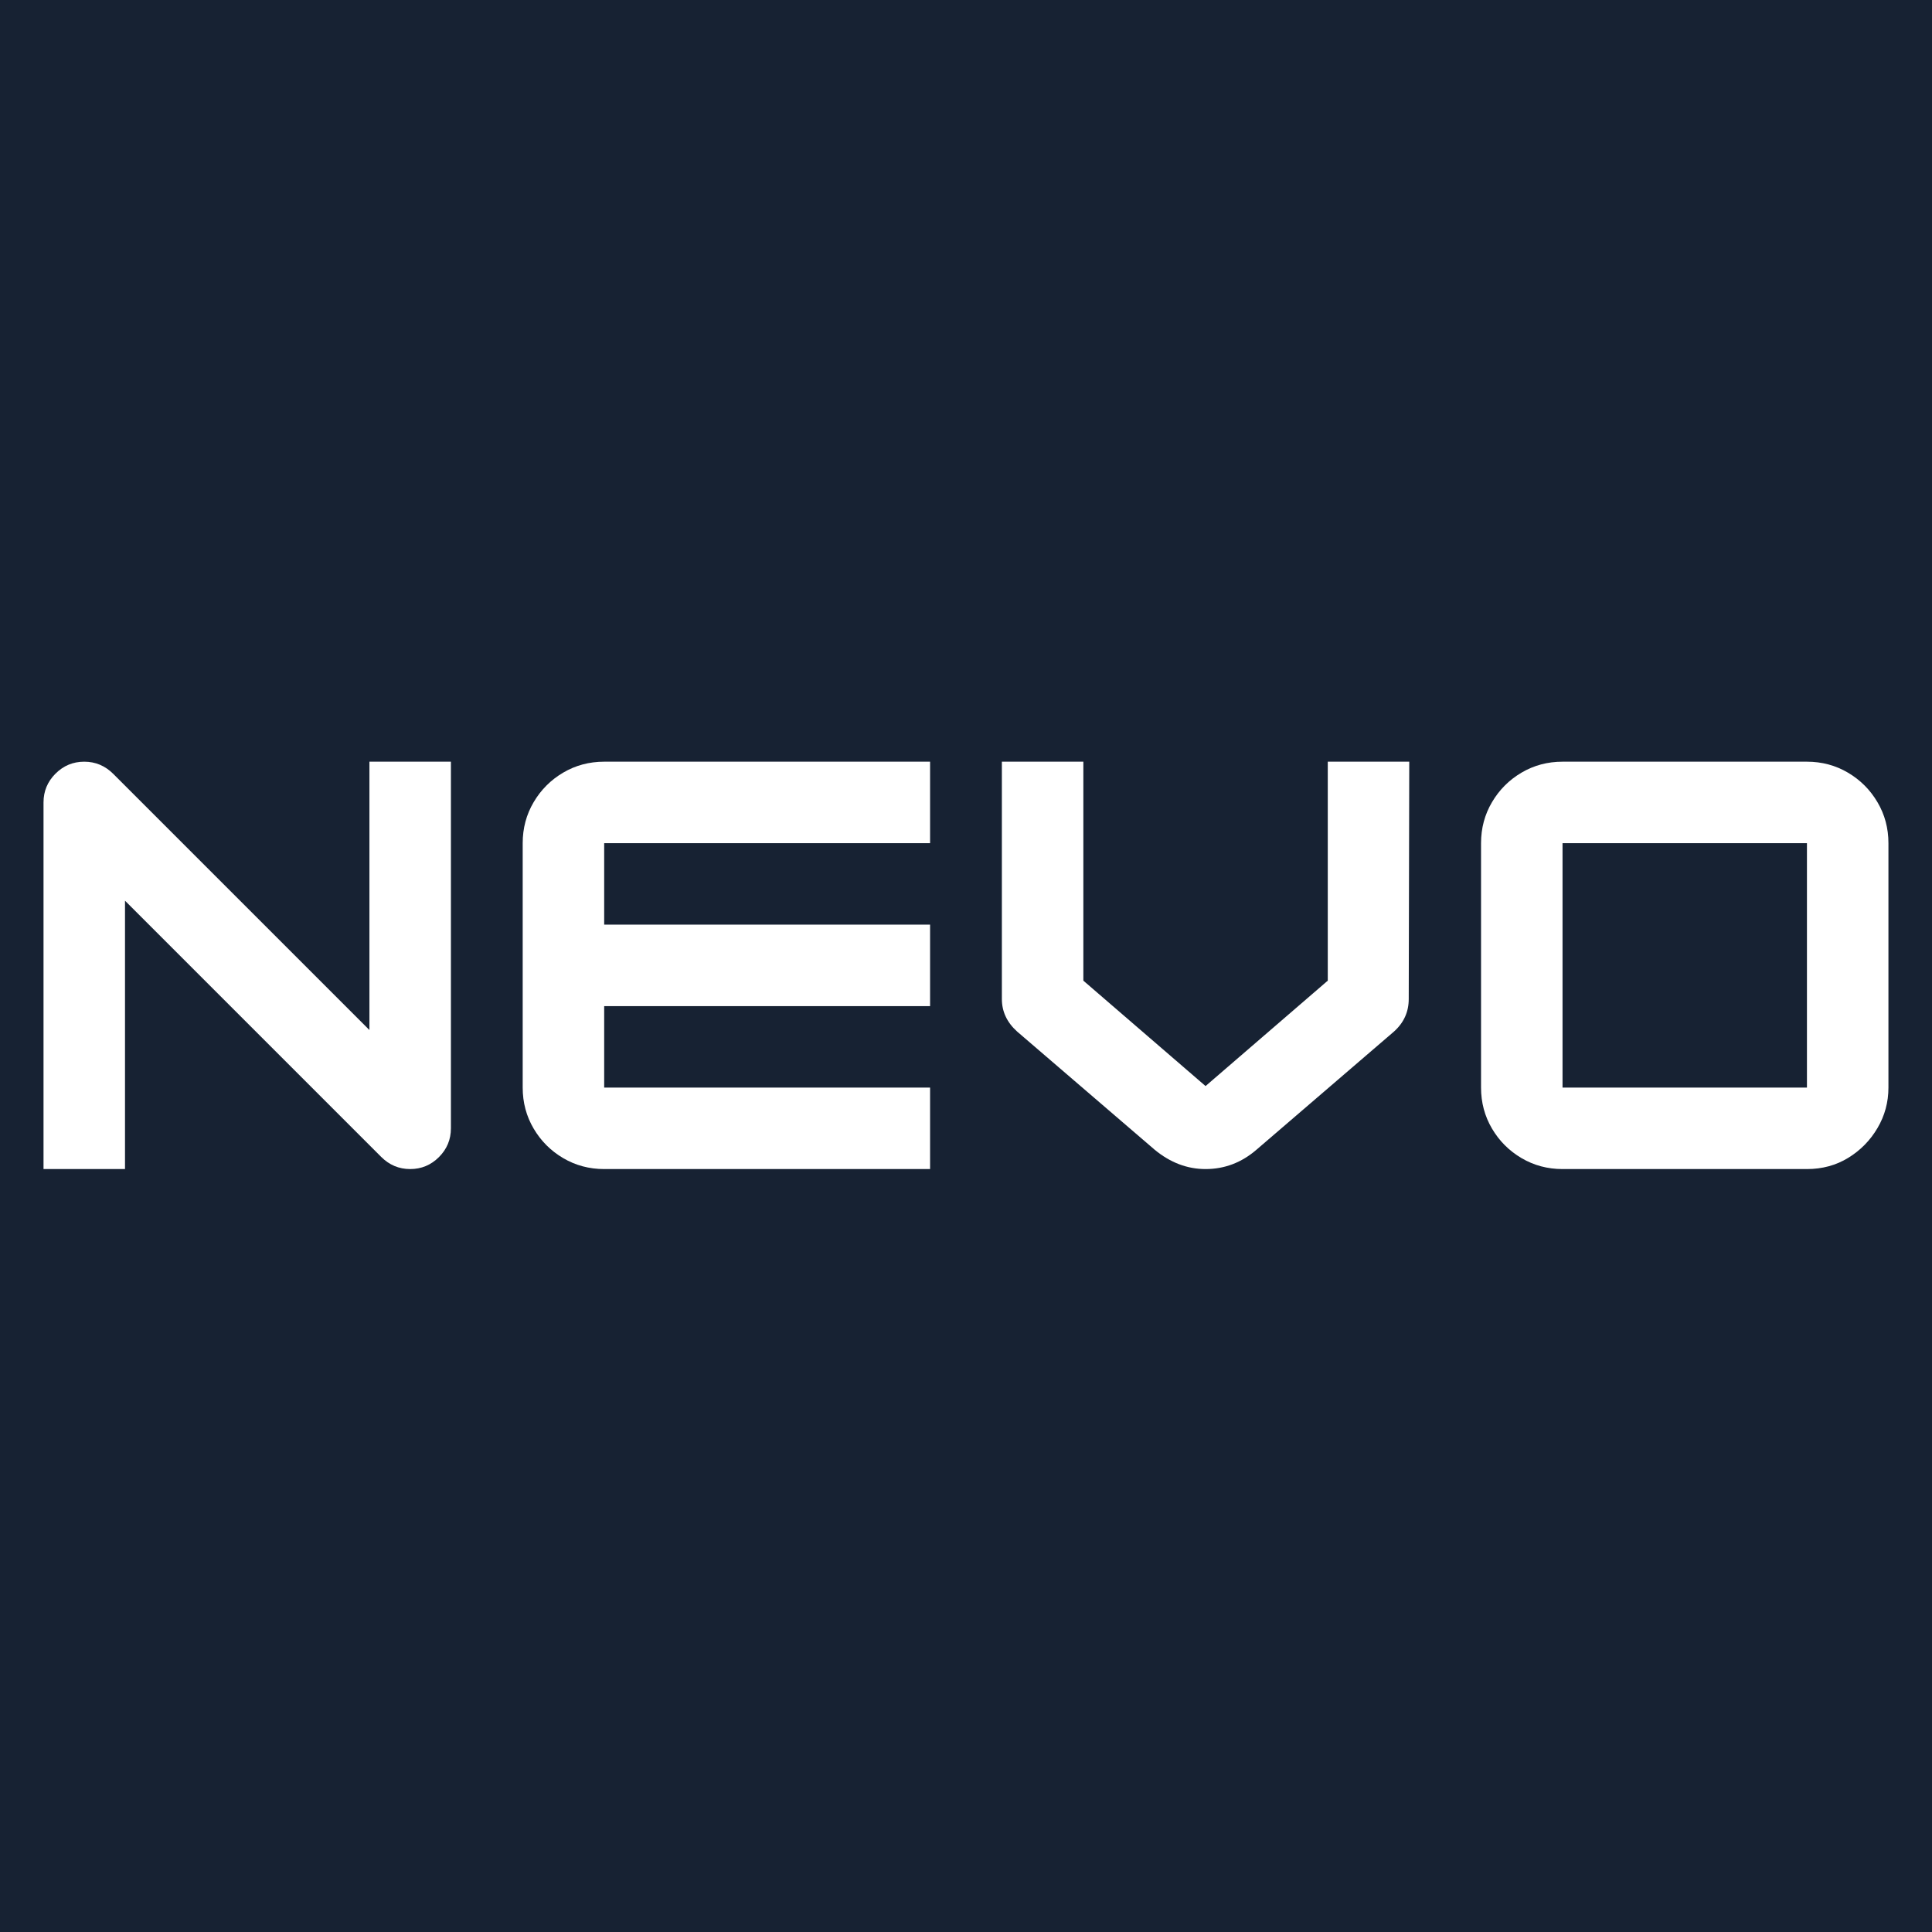
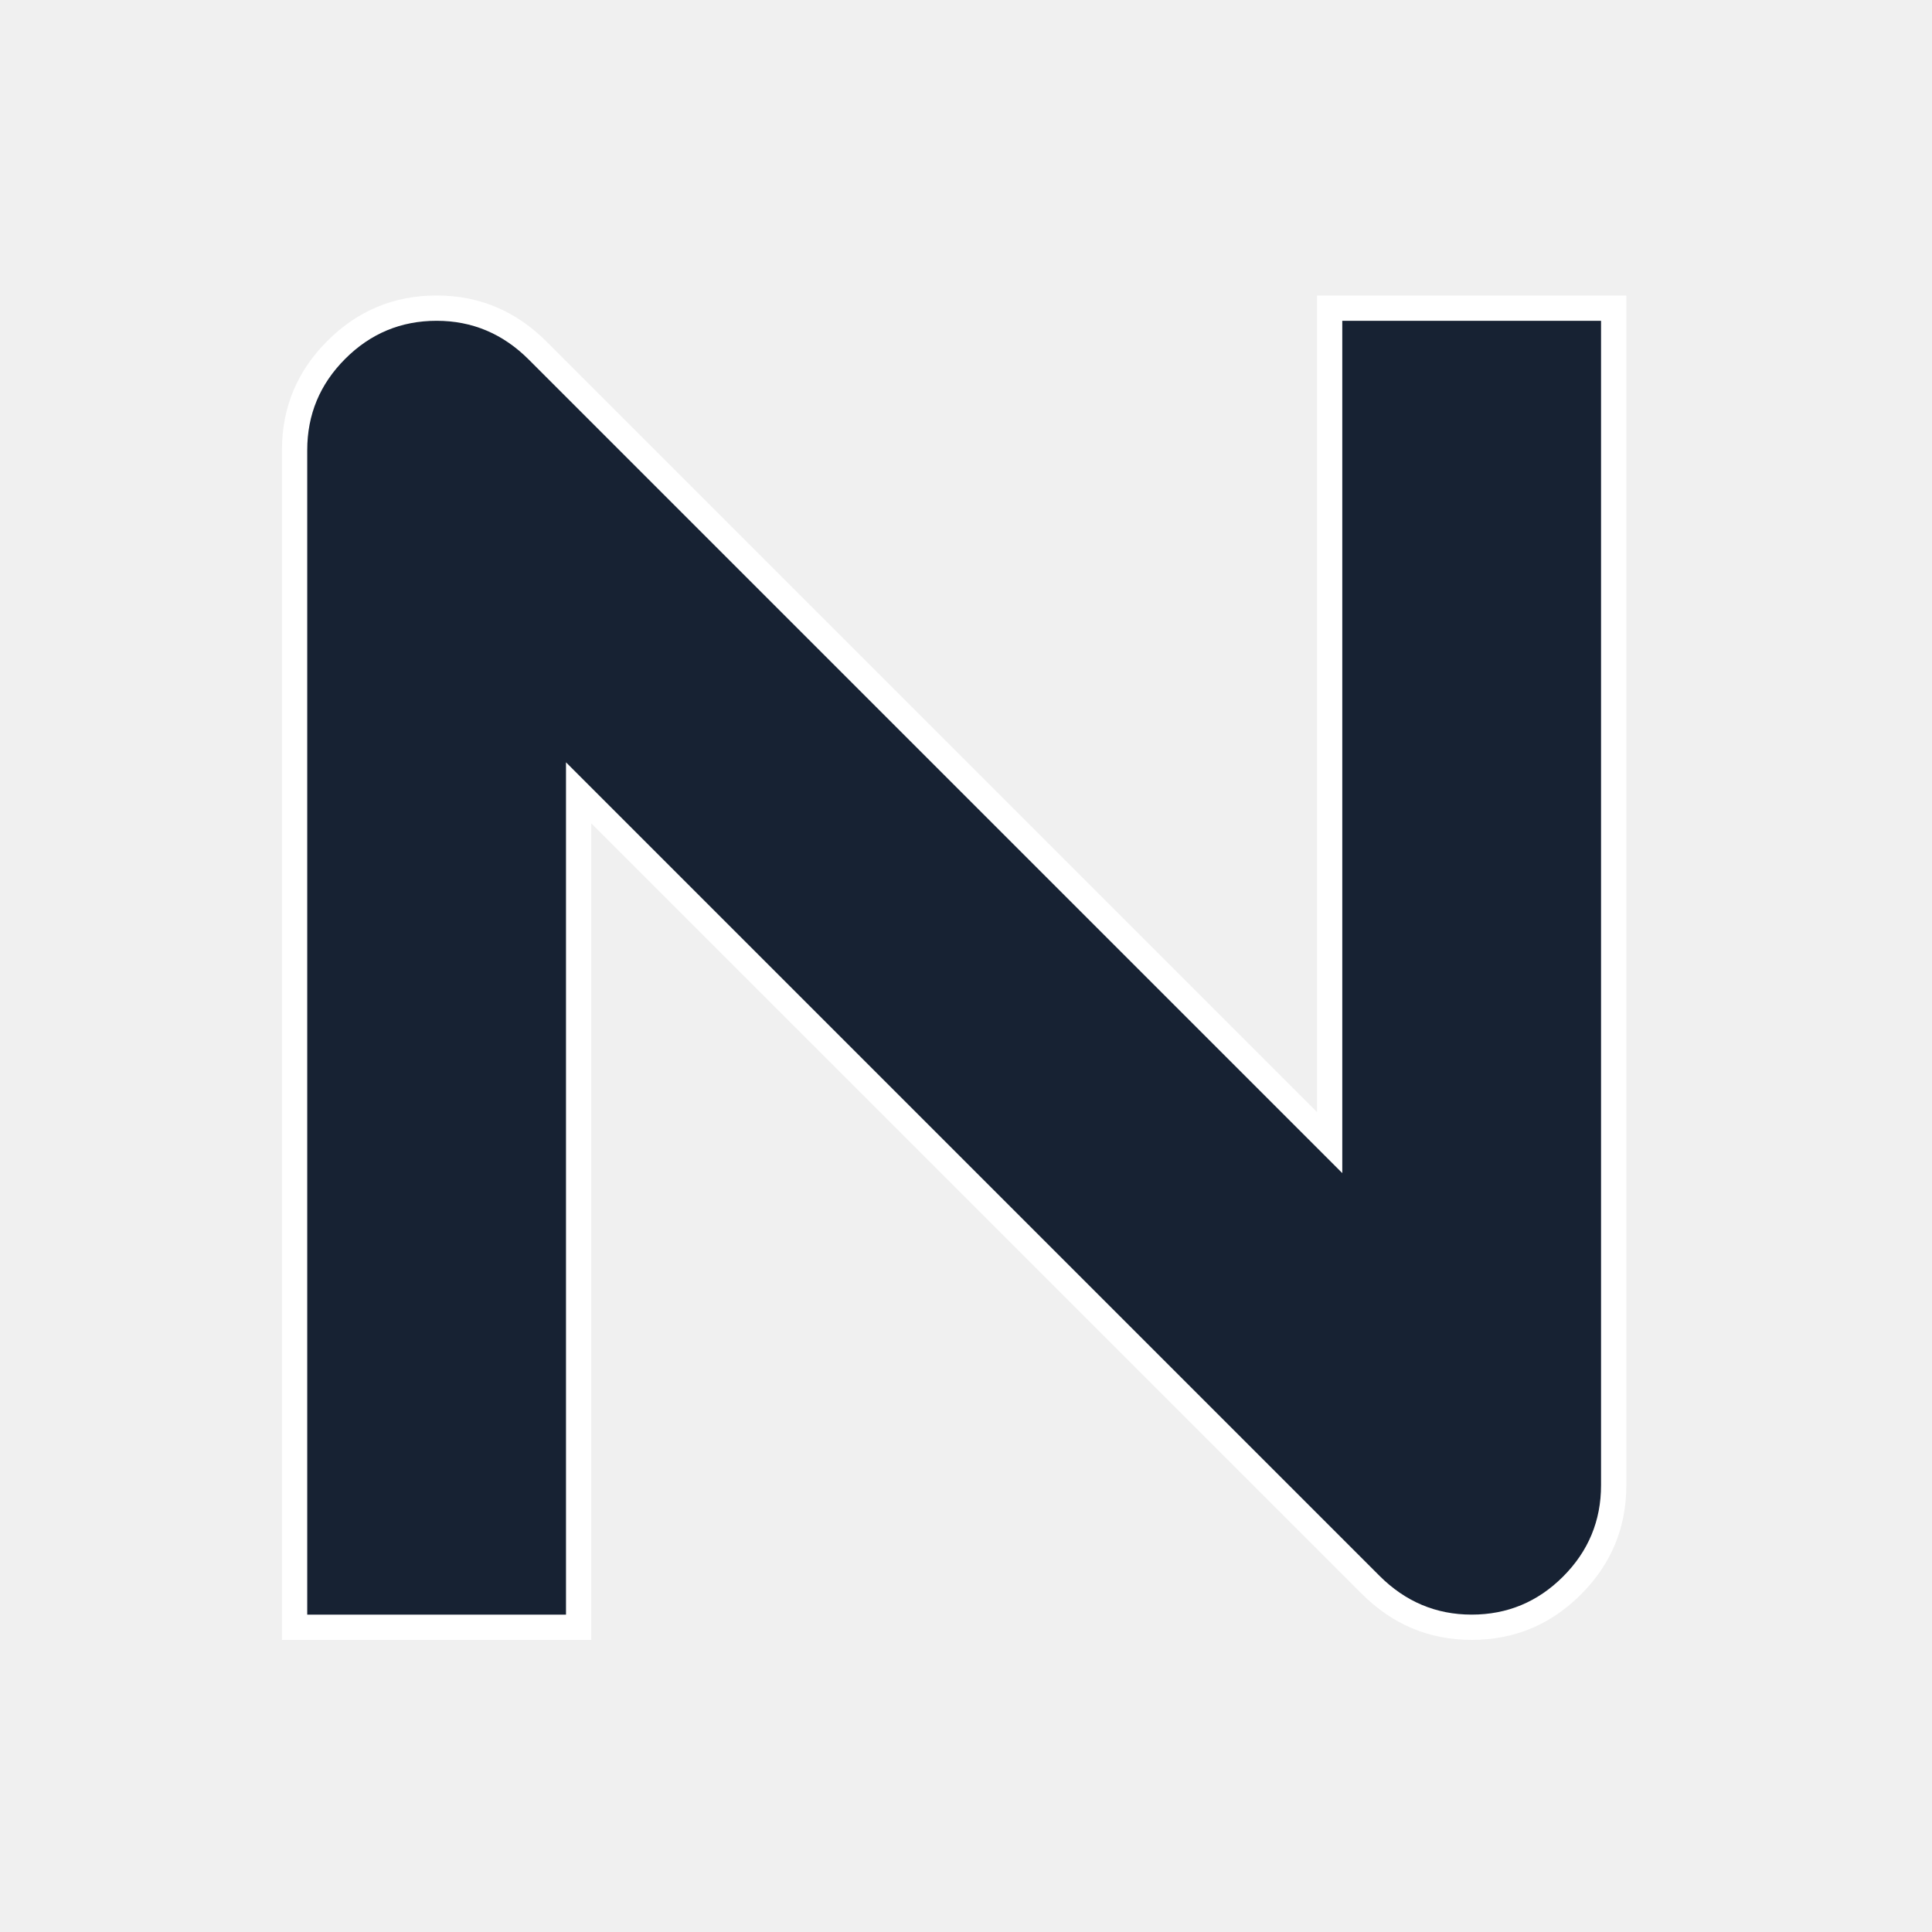
<svg xmlns="http://www.w3.org/2000/svg" width="2000" zoomAndPan="magnify" viewBox="0 0 1500 1500" height="2000" preserveAspectRatio="xMidYMid meet" version="1.0">
  <defs>
    <g />
-     <clipPath id="7b21e9a4cb">
-       <rect x="0" width="1484" y="0" height="477" />
+     <clipPath id="6f55563aa9">
+       <rect x="0" width="1185" y="0" height="1500" />
    </clipPath>
  </defs>
-   <rect x="-150" width="1800" fill="#ffffff" y="-150" height="1800" fill-opacity="1" />
-   <rect x="-150" width="1800" fill="#172233" y="-150" height="1800" fill-opacity="1" />
-   <g transform="matrix(1, 0, 0, 1, 16, 511)">
-     <g clip-path="url(#7b21e9a4cb)">
+   <g transform="matrix(1, 0, 0, 1, 188, 0.000000000000112854)">
+     <g clip-path="url(#6f55563aa9)">
      <g fill="#ffffff" fill-opacity="1">
-         <g transform="translate(1.975973, 396.6565)">
+         <g transform="translate(0.298181, 1253.58)">
          <g>
-             <path d="M 79.078 0 L 15.812 0 L 15.812 -284.656 C 15.812 -293.352 18.906 -300.797 25.094 -306.984 C 31.289 -313.18 38.738 -316.281 47.438 -316.281 C 56.133 -316.281 63.648 -313.117 69.984 -306.797 L 268.844 -107.938 L 268.844 -316.281 L 332.109 -316.281 L 332.109 -31.625 C 332.109 -22.926 329.008 -15.477 322.812 -9.281 C 316.613 -3.094 309.164 0 300.469 0 C 291.77 0 284.258 -3.16 277.938 -9.484 L 79.078 -208.359 Z M 79.078 0 " />
+             <path d="M 251.133 19.621 L 30.605 19.621 L 30.605 -904.082 C 30.605 -937.125 42.359 -965.395 65.863 -988.898 C 89.363 -1012.402 117.637 -1024.156 150.68 -1024.156 C 183.723 -1024.156 212.203 -1012.195 236.125 -988.273 L 867.727 -356.672 L 853.855 -342.797 L 834.234 -342.797 L 834.234 -1024.156 L 1074.383 -1024.156 L 1074.383 -100.453 C 1074.383 -67.41 1062.629 -39.137 1039.125 -15.637 C 1015.625 7.867 987.352 19.621 954.309 19.621 C 921.266 19.621 892.781 7.66 868.859 -16.262 L 237.262 -647.863 L 251.133 -661.738 L 270.754 -661.738 L 270.754 19.621 Z M 251.133 -19.621 L 251.133 0 L 231.512 0 L 231.512 -709.105 L 896.609 -44.008 C 912.867 -27.75 932.102 -19.621 954.309 -19.621 C 976.516 -19.621 995.539 -27.539 1011.379 -43.383 C 1027.219 -59.223 1035.141 -78.246 1035.141 -100.453 L 1035.141 -1004.535 L 1054.762 -1004.535 L 1054.762 -984.914 L 853.855 -984.914 L 853.855 -1004.535 L 873.473 -1004.535 L 873.473 -295.43 L 208.379 -960.523 C 192.121 -976.785 172.887 -984.914 150.68 -984.914 C 128.473 -984.914 109.449 -976.992 93.609 -961.152 C 77.766 -945.312 69.848 -926.289 69.848 -904.082 L 69.848 0 L 50.227 0 L 50.227 -19.621 Z M 251.133 -19.621 " />
          </g>
        </g>
      </g>
-       <g fill="#ffffff" fill-opacity="1">
-         <g transform="translate(374.0057, 396.6565)">
+       <g fill="#172233" fill-opacity="1">
+         <g transform="translate(0.298181, 1253.58)">
          <g>
-             <path d="M 332.109 -316.281 L 332.109 -253.031 L 79.078 -253.031 L 79.078 -189.766 L 332.109 -189.766 L 332.109 -126.516 L 79.078 -126.516 L 79.078 -63.25 L 332.109 -63.25 L 332.109 0 L 79.078 0 C 67.473 0 56.859 -2.832 47.234 -8.5 C 37.617 -14.164 29.977 -21.805 24.312 -31.422 C 18.645 -41.047 15.812 -51.656 15.812 -63.25 L 15.812 -253.031 C 15.812 -264.625 18.645 -275.227 24.312 -284.844 C 29.977 -294.469 37.617 -302.113 47.234 -307.781 C 56.859 -313.445 67.473 -316.281 79.078 -316.281 Z M 332.109 -316.281 " />
-           </g>
-         </g>
-       </g>
-       <g fill="#ffffff" fill-opacity="1">
-         <g transform="translate(746.0354, 396.6565)">
-           <g>
-             <path d="M 173.953 0 C 159.723 0 146.547 -5.008 134.422 -15.031 L 27.672 -106.75 C 19.766 -113.863 15.812 -122.297 15.812 -132.047 L 15.812 -316.281 L 79.078 -316.281 L 79.078 -146.281 L 173.953 -64.438 L 268.844 -146.281 L 268.844 -316.281 L 332.109 -316.281 L 331.703 -132.047 C 331.703 -122.035 327.879 -113.602 320.234 -106.75 L 213.5 -15.031 C 201.895 -5.008 188.711 0 173.953 0 Z M 173.953 0 " />
-           </g>
-         </g>
-       </g>
-       <g fill="#ffffff" fill-opacity="1">
-         <g transform="translate(1118.065, 396.6565)">
-           <g>
-             <path d="M 268.844 0 L 79.078 0 C 67.473 0 56.859 -2.832 47.234 -8.5 C 37.617 -14.164 29.977 -21.805 24.312 -31.422 C 18.645 -41.047 15.812 -51.656 15.812 -63.25 L 15.812 -253.031 C 15.812 -264.625 18.645 -275.227 24.312 -284.844 C 29.977 -294.469 37.617 -302.113 47.234 -307.781 C 56.859 -313.445 67.473 -316.281 79.078 -316.281 L 268.844 -316.281 C 280.438 -316.281 291.039 -313.445 300.656 -307.781 C 310.281 -302.113 317.926 -294.469 323.594 -284.844 C 329.27 -275.227 332.109 -264.625 332.109 -253.031 L 332.109 -63.25 C 332.109 -51.914 329.27 -41.438 323.594 -31.812 C 317.926 -22.195 310.348 -14.488 300.859 -8.688 C 291.379 -2.895 280.707 0 268.844 0 Z M 79.078 -253.031 L 79.078 -63.25 L 268.844 -63.25 L 268.844 -253.031 Z M 79.078 -253.031 " />
+             <path d="M 251.141 0 L 50.234 0 L 50.234 -904.062 C 50.234 -931.688 60.066 -955.332 79.734 -975 C 99.41 -994.676 123.062 -1004.516 150.688 -1004.516 C 178.312 -1004.516 202.164 -994.473 222.25 -974.391 L 853.844 -342.797 L 853.844 -1004.516 L 1054.75 -1004.516 L 1054.75 -100.453 C 1054.75 -72.828 1044.91 -49.176 1025.234 -29.5 C 1005.566 -9.832 981.922 0 954.297 0 C 926.672 0 902.812 -10.047 882.719 -30.141 L 251.141 -661.719 Z M 251.141 0 " />
          </g>
        </g>
      </g>
    </g>
  </g>
</svg>
